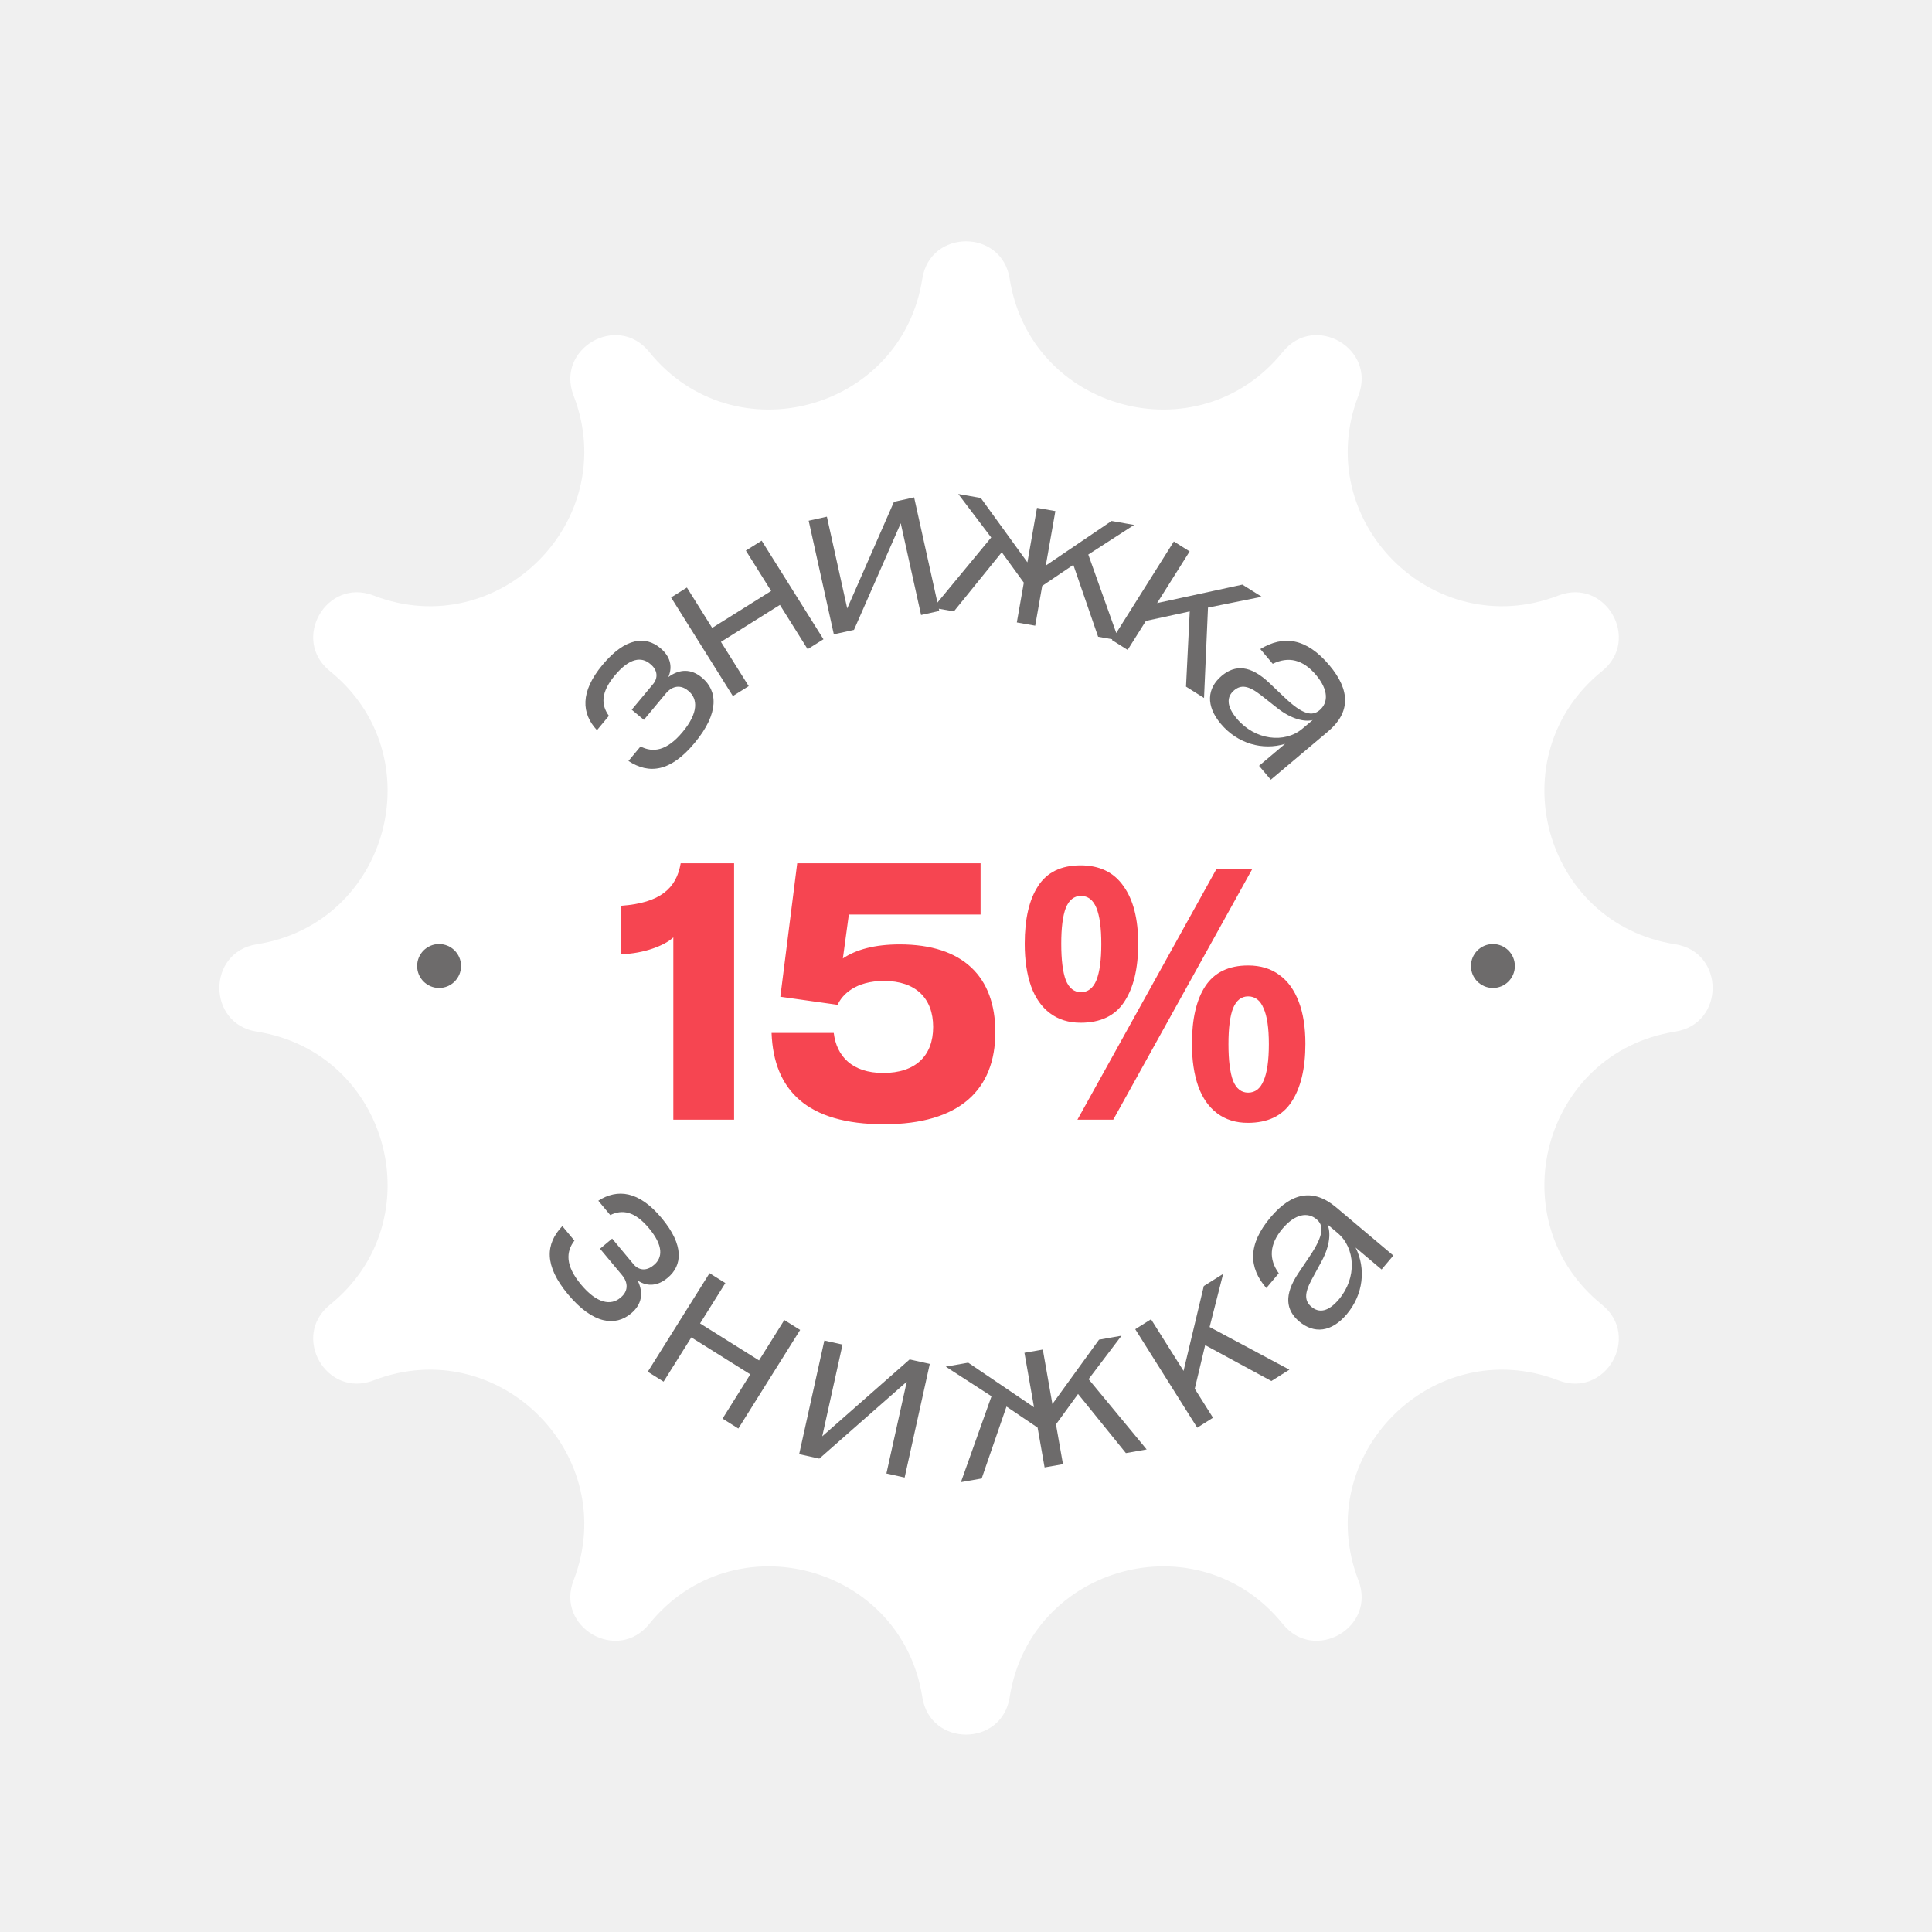
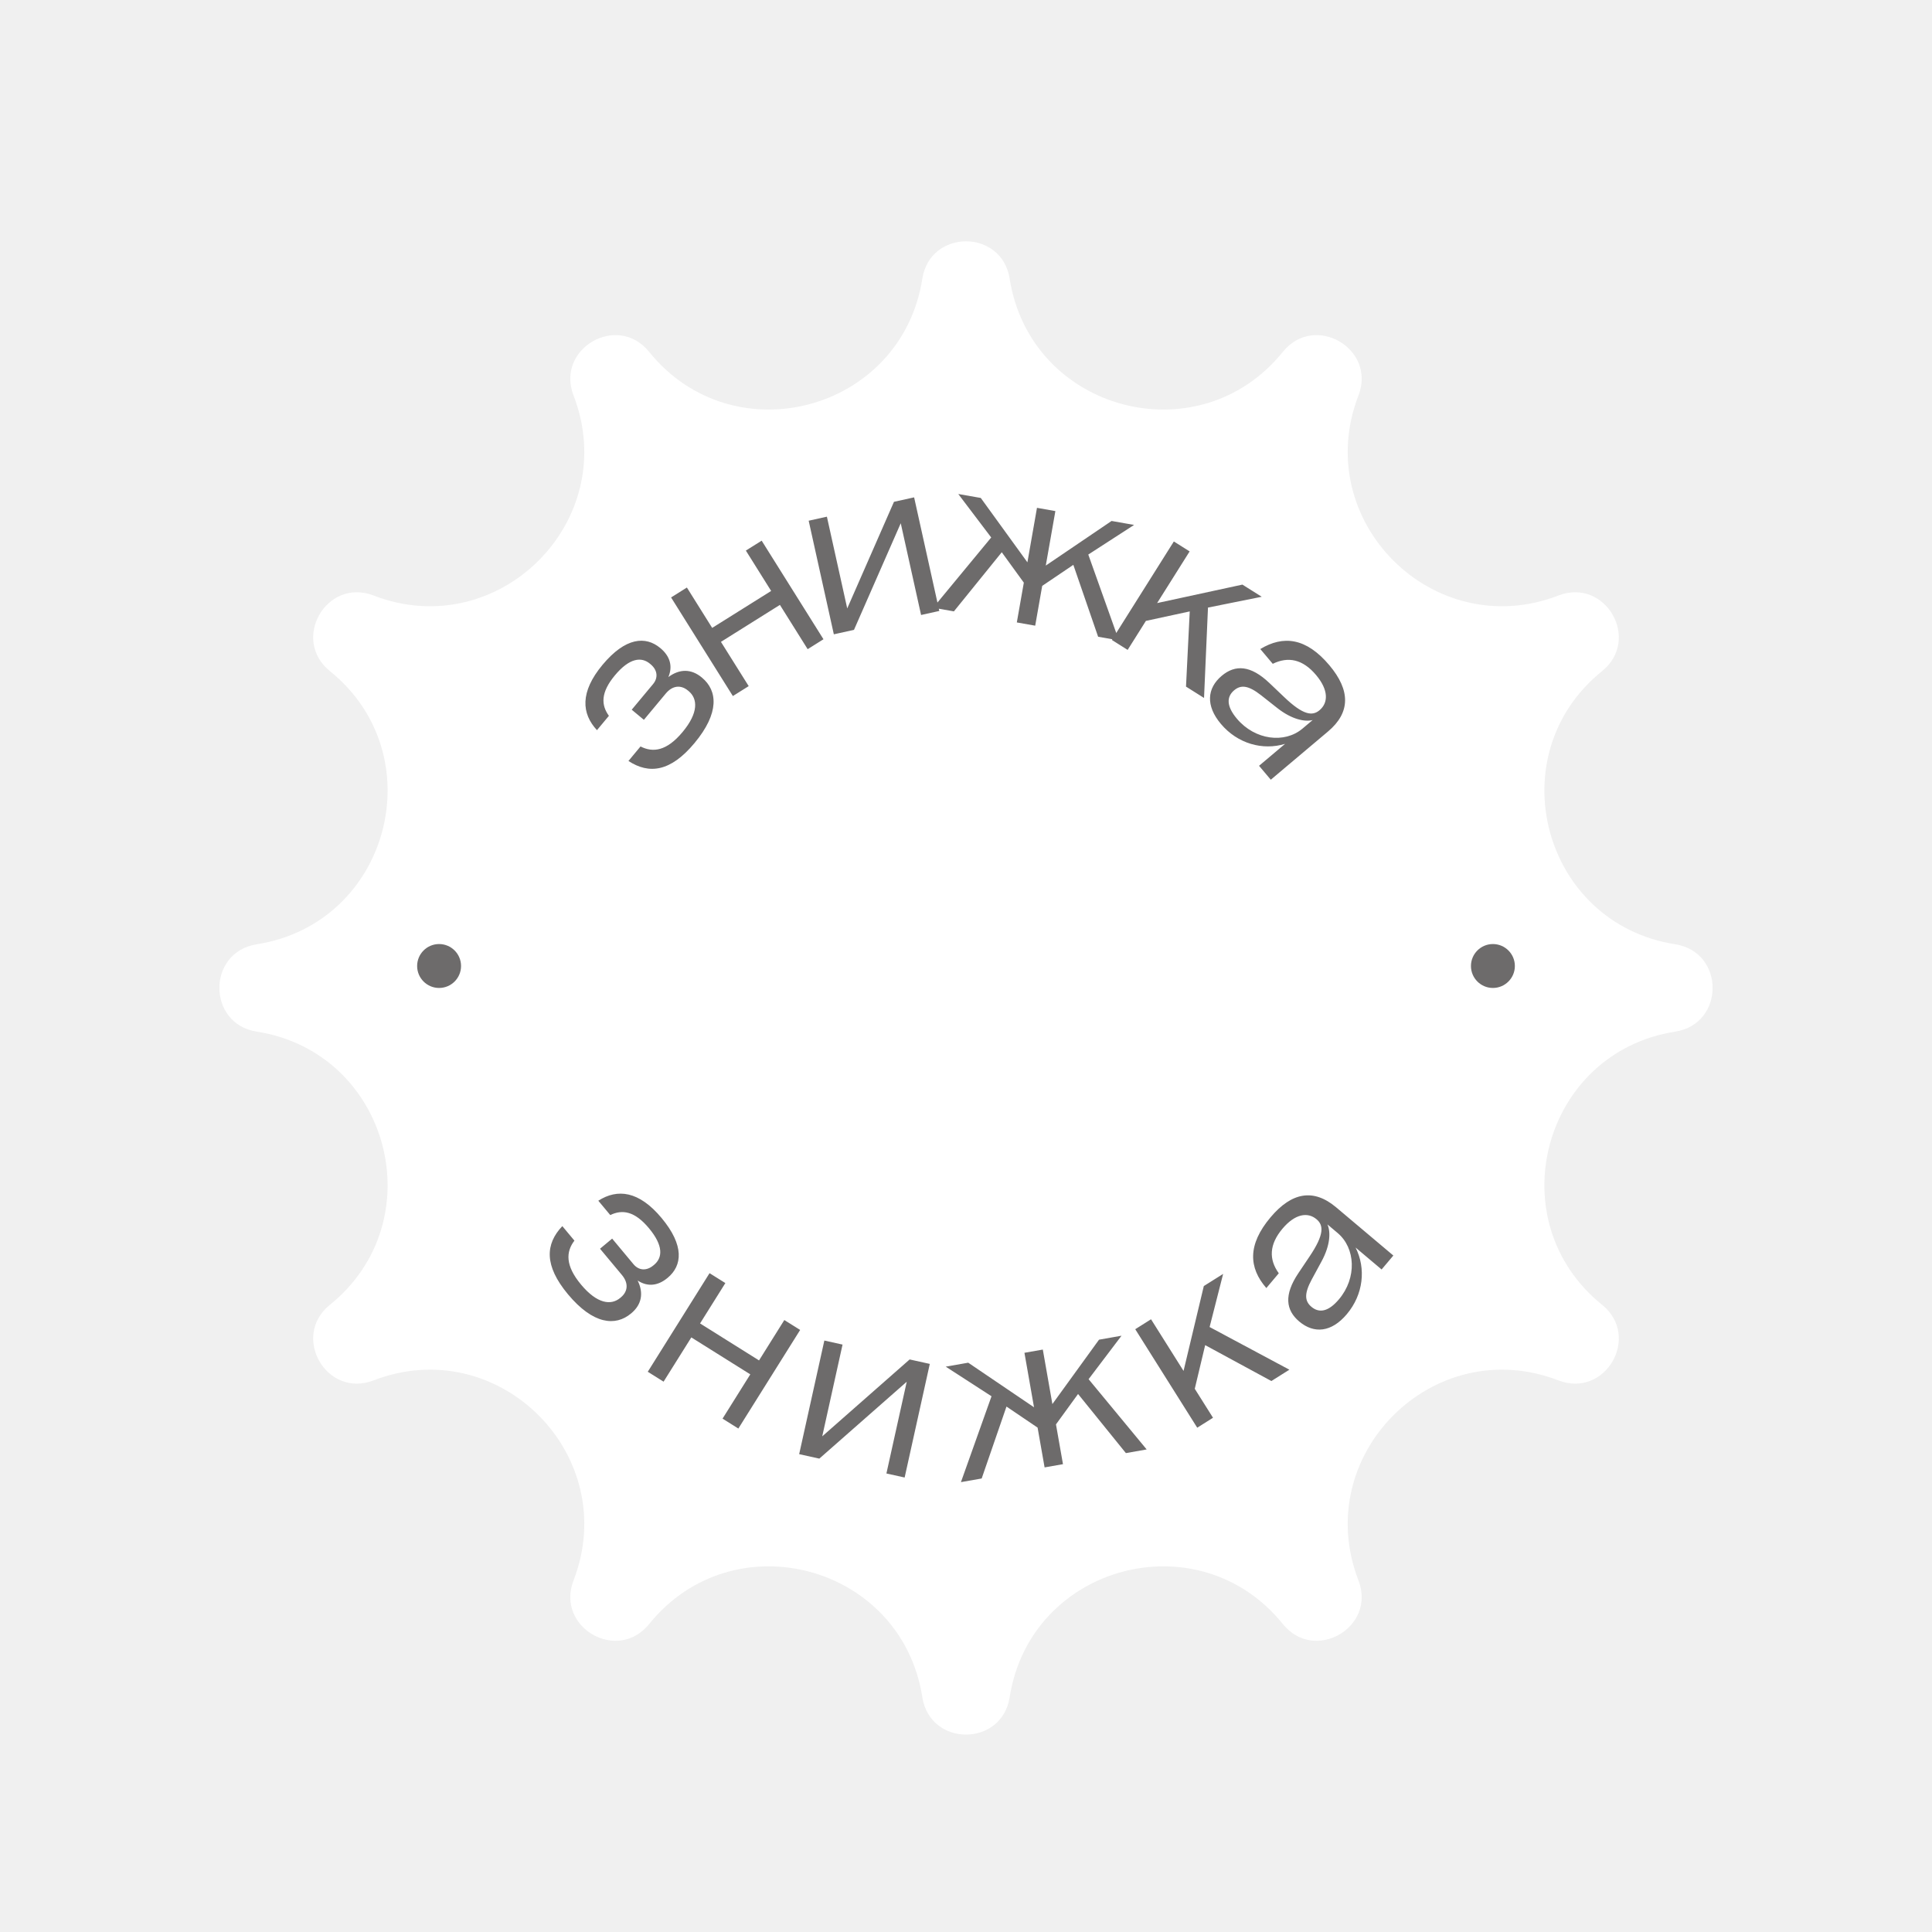
<svg xmlns="http://www.w3.org/2000/svg" width="88" height="88" viewBox="0 0 88 88" fill="none">
  <path d="M42.011 12.694C42.367 10.425 45.633 10.425 45.989 12.694C46.934 18.731 54.593 20.783 58.431 16.028C59.873 14.241 62.702 15.874 61.875 18.016C59.676 23.718 65.282 29.324 70.984 27.125C73.126 26.298 74.759 29.127 72.972 30.569C68.217 34.407 70.269 42.066 76.306 43.011C78.575 43.367 78.575 46.633 76.306 46.989C70.269 47.934 68.217 55.593 72.972 59.431C74.759 60.873 73.126 63.702 70.984 62.875C65.282 60.676 59.676 66.282 61.875 71.984C62.702 74.126 59.873 75.759 58.431 73.972C54.593 69.217 46.934 71.269 45.989 77.306C45.633 79.575 42.367 79.575 42.011 77.306C41.066 71.269 33.407 69.217 29.569 73.972C28.127 75.759 25.298 74.126 26.125 71.984C28.324 66.282 22.718 60.676 17.016 62.875C14.874 63.702 13.241 60.873 15.028 59.431C19.783 55.593 17.731 47.934 11.694 46.989C9.425 46.633 9.425 43.367 11.694 43.011C17.731 42.066 19.783 34.407 15.028 30.569C13.241 29.127 14.874 26.298 17.016 27.125C22.718 29.324 28.324 23.718 26.125 18.016C25.298 15.874 28.127 14.241 29.569 16.028C33.407 20.783 41.066 18.731 42.011 12.694Z" fill="white" />
  <path d="M31.632 33.848C30.544 35.154 29.568 35.278 28.625 34.661L29.175 34C29.741 34.29 30.366 34.212 31.089 33.344C31.826 32.46 31.782 31.825 31.367 31.479L31.336 31.454C31.014 31.185 30.634 31.219 30.326 31.588L29.328 32.787L28.774 32.326L29.747 31.158C29.984 30.874 29.952 30.522 29.637 30.259L29.607 30.233C29.215 29.907 28.673 29.963 28.007 30.762C27.355 31.546 27.378 32.112 27.735 32.605L27.191 33.258C26.49 32.505 26.408 31.526 27.445 30.281C28.489 29.029 29.406 28.96 30.074 29.517L30.082 29.523C30.504 29.875 30.659 30.33 30.443 30.839C30.955 30.459 31.488 30.46 31.964 30.857L31.979 30.87C32.678 31.453 32.785 32.465 31.632 33.848ZM33.973 25.078L34.693 24.627L37.508 29.117L36.788 29.569L35.524 27.552L32.838 29.236L34.102 31.252L33.381 31.704L30.567 27.213L31.287 26.761L32.439 28.6L35.125 26.917L33.973 25.078ZM40.719 22.857L41.637 22.654L42.784 27.828L41.954 28.012L41.028 23.833L38.898 28.689L37.98 28.892L36.834 23.718L37.664 23.534L38.59 27.713L40.719 22.857ZM50.018 29.003L48.889 25.728L47.471 26.686L47.152 28.499L46.315 28.351L46.634 26.539L45.629 25.154L43.449 27.847L42.504 27.681L45.148 24.481L43.648 22.501L44.673 22.681L46.797 25.613L47.233 23.131L48.071 23.279L47.634 25.761L50.631 23.729L51.656 23.91L49.57 25.259L50.964 29.169L50.018 29.003ZM54.021 31.274L54.191 27.849L52.194 28.281L51.363 29.602L50.644 29.149L53.467 24.663L54.186 25.116L52.705 27.469L56.59 26.628L57.47 27.182L55.022 27.674L54.842 31.791L54.021 31.274ZM60.55 30.3C61.516 31.447 61.515 32.455 60.49 33.318L57.883 35.515L57.348 34.881L58.533 33.882C57.513 34.192 56.369 33.875 55.609 32.972C54.913 32.146 54.974 31.35 55.647 30.783C56.266 30.261 56.966 30.299 57.819 31.11L58.482 31.741C59.367 32.591 59.784 32.619 60.105 32.348C60.502 32.013 60.524 31.433 59.944 30.745C59.338 30.026 58.675 29.892 57.972 30.236L57.405 29.563C58.452 28.929 59.493 29.046 60.55 30.3ZM56.339 32.736C57.164 33.715 58.513 33.873 59.323 33.19L59.79 32.797C59.434 32.887 58.841 32.773 58.176 32.248L57.438 31.666C56.859 31.212 56.521 31.184 56.215 31.441C55.871 31.731 55.849 32.155 56.339 32.736Z" fill="#6D6B6B" />
  <path d="M25.87 58.953C24.782 57.647 24.836 56.665 25.613 55.848L26.164 56.509C25.777 57.014 25.741 57.642 26.465 58.51C27.201 59.394 27.833 59.465 28.248 59.12L28.279 59.094C28.602 58.825 28.636 58.445 28.329 58.076L27.33 56.878L27.883 56.417L28.856 57.585C29.093 57.869 29.445 57.901 29.76 57.638L29.791 57.613C30.183 57.286 30.225 56.743 29.559 55.944C28.906 55.161 28.346 55.081 27.796 55.344L27.252 54.691C28.119 54.138 29.097 54.234 30.134 55.478C31.178 56.731 31.08 57.645 30.412 58.202L30.404 58.208C29.982 58.56 29.507 58.631 29.044 58.326C29.326 58.898 29.229 59.422 28.753 59.819L28.737 59.832C28.038 60.414 27.023 60.336 25.87 58.953ZM35.725 60.126L36.446 60.577L33.631 65.068L32.911 64.617L34.175 62.6L31.489 60.917L30.225 62.933L29.505 62.482L32.319 57.991L33.039 58.442L31.887 60.281L34.573 61.965L35.725 60.126ZM41.433 61.921L42.351 62.124L41.205 67.299L40.375 67.115L41.301 62.936L37.319 66.438L36.401 66.235L37.548 61.06L38.377 61.244L37.452 65.423L41.433 61.921ZM51.283 66.187L49.104 63.494L48.098 64.879L48.417 66.691L47.58 66.838L47.261 65.026L45.844 64.067L44.714 67.343L43.769 67.509L45.162 63.598L43.077 62.249L44.101 62.069L47.098 64.1L46.662 61.618L47.499 61.471L47.935 63.953L50.059 61.021L51.084 60.84L49.584 62.82L52.229 66.02L51.283 66.187ZM57.909 62.904L54.894 61.269L54.42 63.257L55.251 64.577L54.532 65.03L51.709 60.544L52.428 60.091L53.909 62.444L54.832 58.578L55.712 58.025L55.096 60.444L58.73 62.388L57.909 62.904ZM57.873 55.445C58.84 54.298 59.833 54.128 60.858 54.991L63.465 57.188L62.93 57.823L61.745 56.824C62.224 57.777 62.105 58.958 61.344 59.861C60.648 60.687 59.853 60.761 59.18 60.194C58.56 59.672 58.48 58.977 59.134 57.998L59.644 57.238C60.331 56.221 60.288 55.806 59.967 55.536C59.57 55.2 58.994 55.278 58.414 55.966C57.809 56.685 57.788 57.361 58.247 57.996L57.68 58.669C56.877 57.744 56.816 56.699 57.873 55.445ZM60.988 59.181C61.813 58.203 61.74 56.846 60.929 56.163L60.463 55.77C60.612 56.105 60.6 56.709 60.195 57.454L59.747 58.28C59.398 58.927 59.427 59.265 59.733 59.523C60.077 59.813 60.498 59.763 60.988 59.181Z" fill="#6D6B6B" />
-   <path d="M33.437 51H30.669V42.696C30.285 43.064 29.341 43.432 28.301 43.464V41.256C30.077 41.128 30.813 40.456 31.005 39.32H33.437V51ZM40.984 43.016C43.864 43.016 45.336 44.488 45.336 47.016C45.336 49.624 43.72 51.208 40.264 51.208C36.76 51.208 35.24 49.656 35.144 47.048H37.976C38.104 48.104 38.808 48.872 40.232 48.872C41.704 48.872 42.504 48.088 42.504 46.776C42.504 45.464 41.704 44.68 40.264 44.68C38.968 44.68 38.36 45.304 38.152 45.768L35.544 45.4L36.312 39.32H44.664V41.656H38.664L38.392 43.656C38.984 43.256 39.832 43.016 40.984 43.016ZM49.219 39.416C50.083 39.416 50.734 39.731 51.171 40.36C51.619 40.979 51.843 41.853 51.843 42.984C51.843 44.115 51.63 45 51.203 45.64C50.787 46.269 50.126 46.584 49.219 46.584C48.675 46.584 48.211 46.44 47.827 46.152C47.443 45.864 47.155 45.453 46.963 44.92C46.771 44.376 46.675 43.731 46.675 42.984C46.675 41.853 46.878 40.979 47.283 40.36C47.688 39.731 48.334 39.416 49.219 39.416ZM49.235 40.808C48.926 40.808 48.697 40.989 48.547 41.352C48.408 41.715 48.339 42.259 48.339 42.984C48.339 43.72 48.408 44.275 48.547 44.648C48.697 45.011 48.926 45.192 49.235 45.192C49.555 45.192 49.79 45.011 49.939 44.648C50.089 44.275 50.163 43.725 50.163 43C50.163 42.264 50.089 41.715 49.939 41.352C49.79 40.989 49.555 40.808 49.235 40.808ZM57.043 39.576L50.707 51H49.075L55.411 39.576H57.043ZM56.851 43.976C57.416 43.976 57.891 44.12 58.275 44.408C58.659 44.685 58.953 45.091 59.155 45.624C59.358 46.147 59.459 46.787 59.459 47.544C59.459 48.675 59.246 49.56 58.819 50.2C58.403 50.829 57.742 51.144 56.835 51.144C56.291 51.144 55.827 51 55.443 50.712C55.059 50.424 54.771 50.013 54.579 49.48C54.387 48.936 54.291 48.291 54.291 47.544C54.291 46.413 54.494 45.539 54.899 44.92C55.315 44.291 55.966 43.976 56.851 43.976ZM56.851 45.384C56.542 45.384 56.312 45.565 56.163 45.928C56.025 46.28 55.955 46.824 55.955 47.56C55.955 48.296 56.025 48.851 56.163 49.224C56.312 49.587 56.542 49.768 56.851 49.768C57.171 49.768 57.406 49.587 57.555 49.224C57.715 48.861 57.795 48.307 57.795 47.56C57.795 46.824 57.715 46.28 57.555 45.928C57.406 45.565 57.171 45.384 56.851 45.384Z" fill="#F64551" />
  <circle cx="20" cy="44" r="1" fill="#6D6B6B" />
  <circle cx="68" cy="44" r="1" fill="#6D6B6B" />
</svg>
